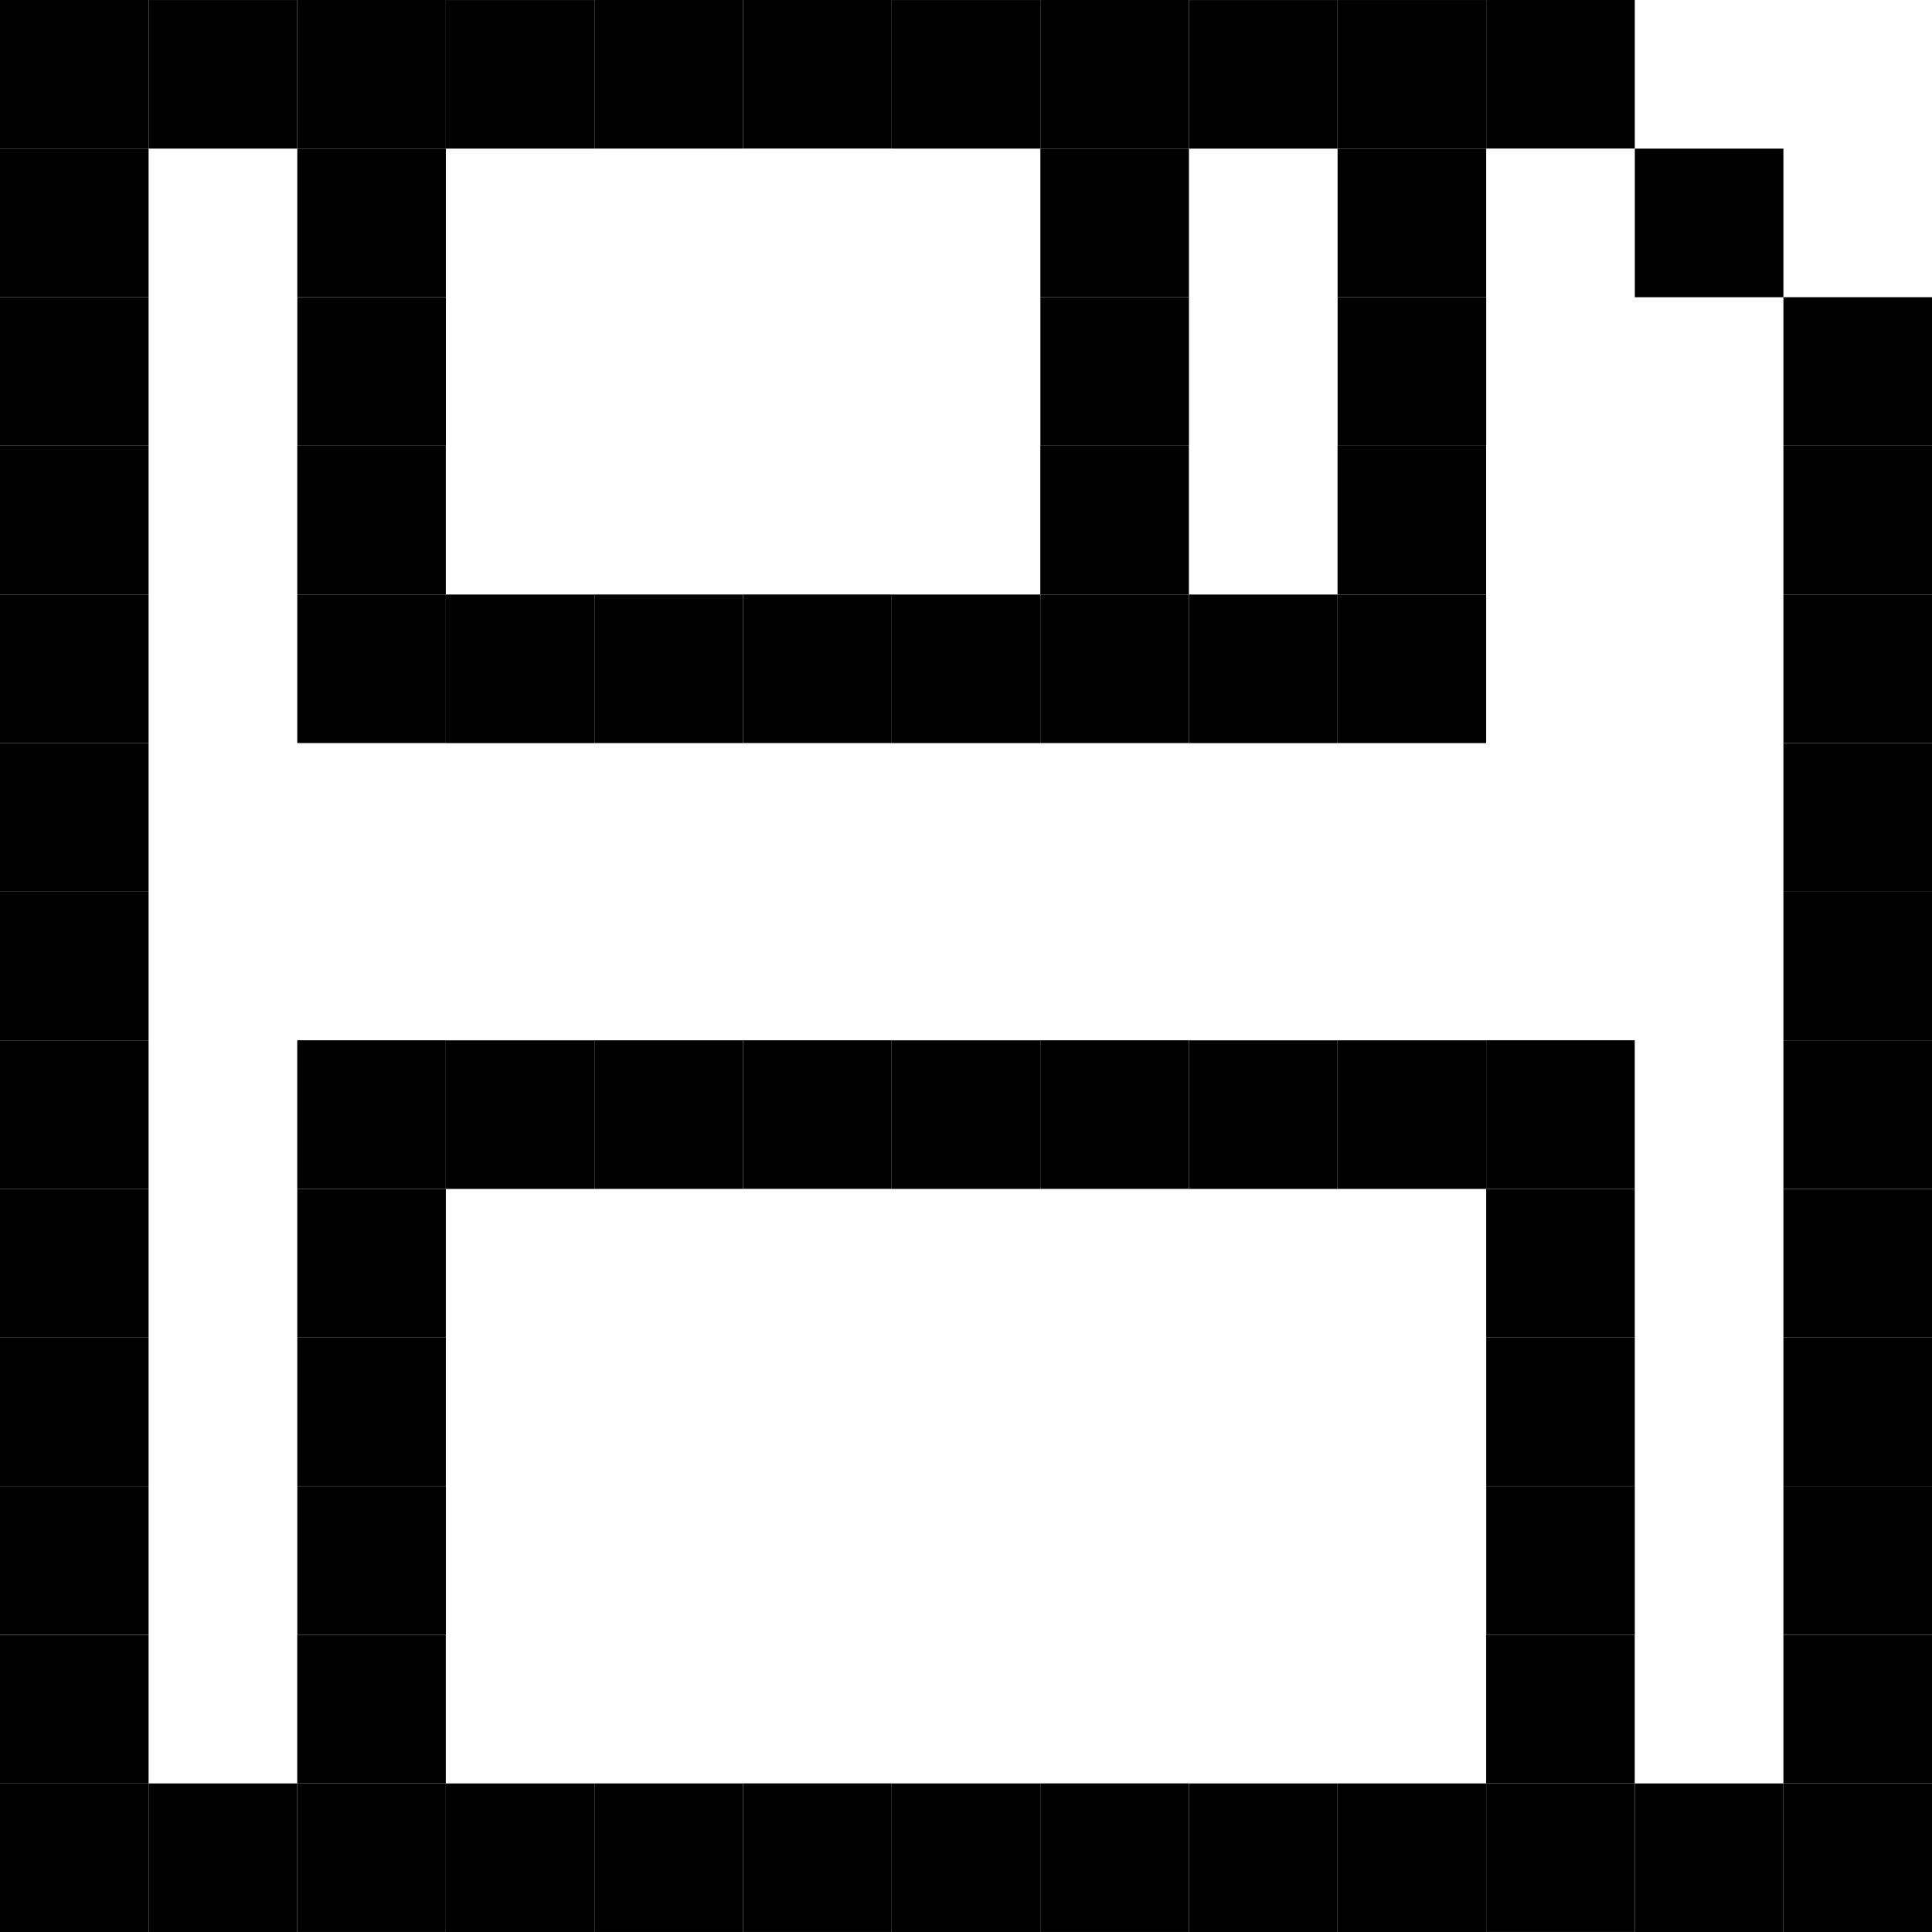
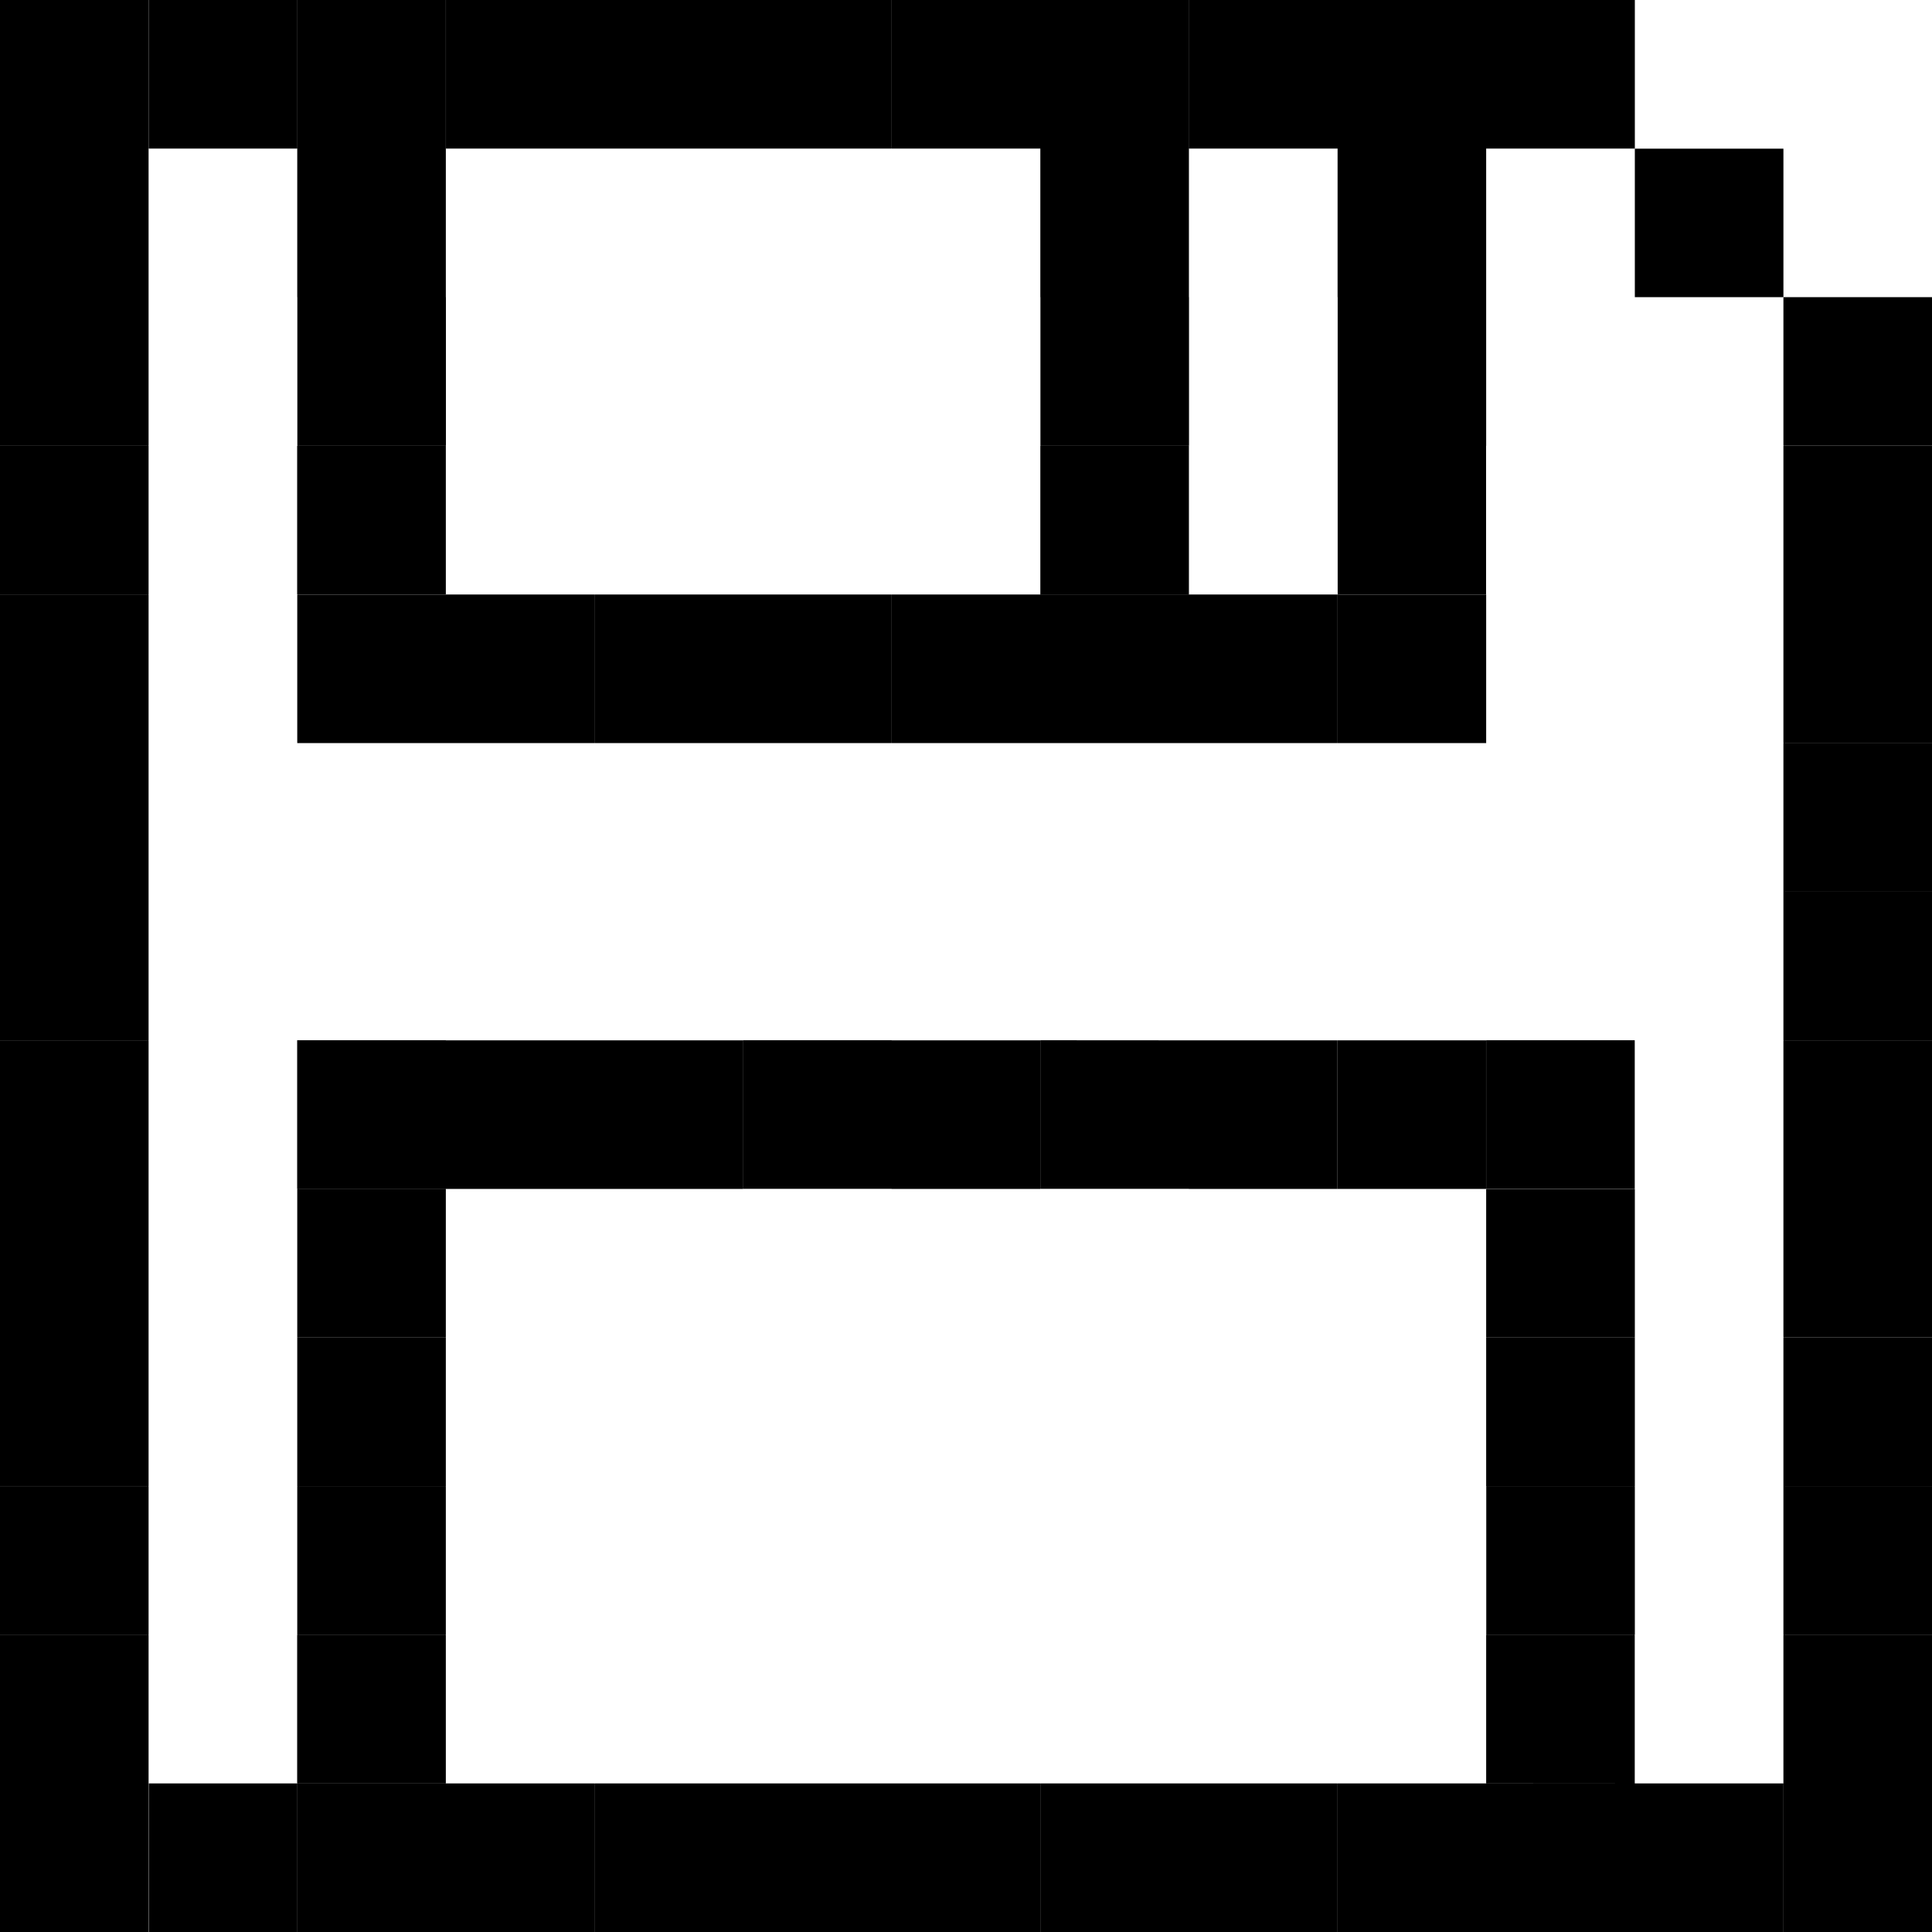
- <svg xmlns="http://www.w3.org/2000/svg" width="21" height="21" viewBox="0 0 21 21" fill="none">
-   <rect width="1.615" height="1.615" fill="black" />
-   <rect y="1.615" width="1.615" height="1.615" fill="black" />
-   <rect y="3.23" width="1.615" height="1.615" fill="black" />
-   <rect y="4.846" width="1.615" height="1.615" fill="black" />
-   <rect y="6.462" width="1.615" height="1.615" fill="black" />
-   <rect y="8.077" width="1.615" height="1.615" fill="black" />
-   <rect y="9.692" width="1.615" height="1.615" fill="black" />
-   <rect y="11.308" width="1.615" height="1.615" fill="black" />
-   <rect y="12.923" width="1.615" height="1.615" fill="black" />
-   <rect y="14.538" width="1.615" height="1.615" fill="black" />
-   <rect y="16.154" width="1.615" height="1.615" fill="black" />
-   <rect y="17.77" width="1.615" height="1.615" fill="black" />
-   <rect y="19.385" width="1.615" height="1.615" fill="black" />
-   <rect x="17.769" width="1.615" height="1.615" transform="rotate(90 17.7693 0)" fill="black" />
-   <rect x="16.154" width="1.615" height="1.615" transform="rotate(90 16.1538 0)" fill="black" />
-   <rect x="14.539" width="1.615" height="1.615" transform="rotate(90 14.5385 0)" fill="black" />
-   <rect x="12.923" width="1.615" height="1.615" transform="rotate(90 12.9231 0)" fill="black" />
-   <rect x="11.308" width="1.615" height="1.615" transform="rotate(90 11.3077 0)" fill="black" />
-   <rect x="9.692" width="1.615" height="1.615" transform="rotate(90 9.69226 0)" fill="black" />
-   <rect x="8.077" width="1.615" height="1.615" transform="rotate(90 8.0769 0)" fill="black" />
-   <rect x="6.462" width="1.615" height="1.615" transform="rotate(90 6.46155 0)" fill="black" />
-   <rect x="4.846" width="1.615" height="1.615" transform="rotate(90 4.84619 0)" fill="black" />
-   <rect x="3.231" width="1.615" height="1.615" transform="rotate(90 3.23071 0)" fill="black" />
-   <rect x="19.385" y="1.615" width="1.615" height="1.615" transform="rotate(90 19.3846 1.61523)" fill="black" />
-   <rect x="4.846" y="3.23" width="1.615" height="1.615" transform="rotate(90 4.84619 3.23047)" fill="black" />
-   <rect x="4.846" y="1.615" width="1.615" height="1.615" transform="rotate(90 4.84619 1.61523)" fill="black" />
-   <rect x="4.846" y="4.846" width="1.615" height="1.615" transform="rotate(90 4.84619 4.8457)" fill="black" />
-   <rect x="16.154" y="3.23" width="1.615" height="1.615" transform="rotate(90 16.1538 3.23047)" fill="black" />
-   <rect x="16.154" y="1.615" width="1.615" height="1.615" transform="rotate(90 16.1538 1.61523)" fill="black" />
-   <rect x="16.154" y="4.846" width="1.615" height="1.615" transform="rotate(90 16.1538 4.8457)" fill="black" />
-   <rect x="12.923" y="3.23" width="1.615" height="1.615" transform="rotate(90 12.9231 3.23047)" fill="black" />
-   <rect x="12.923" y="1.615" width="1.615" height="1.615" transform="rotate(90 12.9231 1.61523)" fill="black" />
-   <rect x="12.923" y="4.846" width="1.615" height="1.615" transform="rotate(90 12.9231 4.8457)" fill="black" />
-   <rect x="16.154" y="6.462" width="1.615" height="1.615" transform="rotate(90 16.1538 6.46191)" fill="black" />
-   <rect x="14.539" y="6.462" width="1.615" height="1.615" transform="rotate(90 14.5385 6.46191)" fill="black" />
-   <rect x="12.923" y="6.462" width="1.615" height="1.615" transform="rotate(90 12.9231 6.46191)" fill="black" />
-   <rect x="11.308" y="6.462" width="1.615" height="1.615" transform="rotate(90 11.3077 6.46191)" fill="black" />
-   <rect x="9.692" y="6.462" width="1.615" height="1.615" transform="rotate(90 9.69226 6.46191)" fill="black" />
-   <rect x="8.077" y="6.462" width="1.615" height="1.615" transform="rotate(90 8.0769 6.46191)" fill="black" />
-   <rect x="6.462" y="6.462" width="1.615" height="1.615" transform="rotate(90 6.46155 6.46191)" fill="black" />
-   <rect x="4.846" y="6.462" width="1.615" height="1.615" transform="rotate(90 4.84619 6.46191)" fill="black" />
-   <rect x="17.769" y="11.308" width="1.615" height="1.615" transform="rotate(90 17.7693 11.3076)" fill="black" />
-   <rect x="16.154" y="11.308" width="1.615" height="1.615" transform="rotate(90 16.1538 11.3076)" fill="black" />
-   <rect x="14.539" y="11.308" width="1.615" height="1.615" transform="rotate(90 14.5385 11.3076)" fill="black" />
-   <rect x="12.923" y="11.308" width="1.615" height="1.615" transform="rotate(90 12.9231 11.3076)" fill="black" />
-   <rect x="11.308" y="11.308" width="1.615" height="1.615" transform="rotate(90 11.3077 11.3076)" fill="black" />
-   <rect x="9.692" y="11.308" width="1.615" height="1.615" transform="rotate(90 9.69226 11.3076)" fill="black" />
-   <rect x="8.077" y="11.308" width="1.615" height="1.615" transform="rotate(90 8.0769 11.3076)" fill="black" />
-   <rect x="6.462" y="11.308" width="1.615" height="1.615" transform="rotate(90 6.46155 11.3076)" fill="black" />
-   <rect x="4.846" y="11.308" width="1.615" height="1.615" transform="rotate(90 4.84619 11.3076)" fill="black" />
-   <rect x="17.769" y="12.923" width="1.615" height="1.615" transform="rotate(90 17.7693 12.9229)" fill="black" />
-   <rect x="4.846" y="12.923" width="1.615" height="1.615" transform="rotate(90 4.84619 12.9229)" fill="black" />
-   <rect x="17.769" y="14.538" width="1.615" height="1.615" transform="rotate(90 17.7693 14.5381)" fill="black" />
-   <rect x="4.846" y="14.538" width="1.615" height="1.615" transform="rotate(90 4.84619 14.5381)" fill="black" />
-   <rect x="17.769" y="16.154" width="1.615" height="1.615" transform="rotate(90 17.7693 16.1543)" fill="black" />
-   <rect x="4.846" y="16.154" width="1.615" height="1.615" transform="rotate(90 4.84619 16.1543)" fill="black" />
-   <rect x="4.846" y="17.77" width="1.615" height="1.615" transform="rotate(90 4.84619 17.7695)" fill="black" />
-   <rect x="17.769" y="17.77" width="1.615" height="1.615" transform="rotate(90 17.7693 17.7695)" fill="black" />
-   <rect x="19.385" y="19.385" width="1.615" height="1.615" transform="rotate(90 19.3846 19.3848)" fill="black" />
-   <rect x="17.769" y="19.385" width="1.615" height="1.615" transform="rotate(90 17.7693 19.3848)" fill="black" />
-   <rect x="16.154" y="19.385" width="1.615" height="1.615" transform="rotate(90 16.1538 19.3848)" fill="black" />
-   <rect x="14.539" y="19.385" width="1.615" height="1.615" transform="rotate(90 14.5385 19.3848)" fill="black" />
-   <rect x="12.923" y="19.385" width="1.615" height="1.615" transform="rotate(90 12.9231 19.3848)" fill="black" />
-   <rect x="11.308" y="19.385" width="1.615" height="1.615" transform="rotate(90 11.3077 19.3848)" fill="black" />
-   <rect x="9.692" y="19.385" width="1.615" height="1.615" transform="rotate(90 9.69226 19.3848)" fill="black" />
-   <rect x="8.077" y="19.385" width="1.615" height="1.615" transform="rotate(90 8.0769 19.3848)" fill="black" />
-   <rect x="6.462" y="19.385" width="1.615" height="1.615" transform="rotate(90 6.46155 19.3848)" fill="black" />
-   <rect x="4.846" y="19.385" width="1.615" height="1.615" transform="rotate(90 4.84619 19.3848)" fill="black" />
-   <rect x="3.231" y="19.385" width="1.615" height="1.615" transform="rotate(90 3.23071 19.3848)" fill="black" />
-   <rect x="21" y="21" width="1.615" height="1.615" transform="rotate(-180 21 21)" fill="black" />
-   <rect x="21" y="19.385" width="1.615" height="1.615" transform="rotate(-180 21 19.3848)" fill="black" />
-   <rect x="21" y="17.77" width="1.615" height="1.615" transform="rotate(-180 21 17.7695)" fill="black" />
-   <rect x="21" y="16.154" width="1.615" height="1.615" transform="rotate(-180 21 16.1543)" fill="black" />
-   <rect x="21" y="14.538" width="1.615" height="1.615" transform="rotate(-180 21 14.5381)" fill="black" />
-   <rect x="21" y="12.923" width="1.615" height="1.615" transform="rotate(-180 21 12.9229)" fill="black" />
-   <rect x="21" y="11.308" width="1.615" height="1.615" transform="rotate(-180 21 11.3076)" fill="black" />
-   <rect x="21" y="9.692" width="1.615" height="1.615" transform="rotate(-180 21 9.69238)" fill="black" />
-   <rect x="21" y="8.077" width="1.615" height="1.615" transform="rotate(-180 21 8.07715)" fill="black" />
-   <rect x="21" y="6.462" width="1.615" height="1.615" transform="rotate(-180 21 6.46191)" fill="black" />
-   <rect x="21" y="4.846" width="1.615" height="1.615" transform="rotate(-180 21 4.8457)" fill="black" />
+ <svg xmlns="http://www.w3.org/2000/svg" width="21" height="21" fill="none" viewBox="0 0 21 21">
+   <path fill="currentColor" d="M0 0h1.615v1.615H0zM0 1.615h1.615V3.23H0zM0 3.23h1.615v1.615H0zM0 4.846h1.615v1.615H0zM0 6.462h1.615v1.615H0zM0 8.077h1.615v1.615H0zM0 9.692h1.615v1.615H0zM0 11.308h1.615v1.615H0zM0 12.923h1.615v1.615H0zM0 14.538h1.615v1.615H0zM0 16.154h1.615v1.615H0zM0 17.77h1.615v1.615H0zM0 19.385h1.615V21H0zM17.77 0v1.615h-1.616V0zM16.154 0v1.615h-1.615V0zM14.539 0v1.615h-1.615V0zM12.923 0v1.615h-1.615V0zM11.308 0v1.615H9.693V0zM9.692 0v1.615H8.077V0zM8.077 0v1.615H6.462V0zM6.462 0v1.615H4.847V0zM4.846 0v1.615H3.231V0zM3.23 0v1.615H1.617V0zM19.385 1.616V3.23H17.77V1.616zM4.847 3.23v1.615H3.232V3.23zM4.846 1.615V3.23H3.231V1.615zM4.846 4.846V6.46H3.23V4.846zM16.154 3.23v1.616H14.54V3.23zM16.154 1.615V3.23h-1.615V1.615zM16.153 4.846V6.46H14.54V4.846zM12.924 3.23v1.615h-1.615V3.23zM12.923 1.615V3.23h-1.615V1.615zM12.923 4.846v1.615h-1.615V4.846zM16.154 6.462v1.615h-1.615V6.462zM14.538 6.462v1.615h-1.615V6.462zM12.923 6.462v1.615h-1.615V6.462zM11.308 6.462v1.615H9.693V6.462zM9.692 6.462v1.615H8.077V6.462zM8.077 6.462v1.615H6.462V6.462zM6.461 6.462v1.615H4.846V6.462zM4.846 6.462v1.615H3.231V6.462zM17.769 11.307v1.615h-1.615v-1.615zM16.153 11.308v1.615h-1.615v-1.615z" />
+   <path fill="currentColor" d="M14.538 11.308v1.615h-1.615v-1.615zM12.923 11.308v1.614h-1.615v-1.615zM11.307 11.308v1.615H9.692v-1.615zM9.692 11.307v1.615H8.077v-1.615zM8.076 11.308v1.615H6.461v-1.615zM6.461 11.308v1.615H4.846v-1.615zM4.846 11.307v1.615H3.23v-1.615zM17.77 12.923v1.615h-1.616v-1.615zM4.846 12.923v1.615H3.231v-1.615z" />
+   <path fill="currentColor" d="M17.77 14.538v1.615h-1.616v-1.615zM4.846 14.538v1.615H3.231v-1.615zM17.77 16.154v1.615h-1.615v-1.615zM4.846 16.154v1.615H3.231v-1.615zM4.846 17.77v1.614H3.23V17.77zM17.769 17.77v1.614h-1.615V17.77zM19.384 19.385V21H17.77v-1.615zM17.77 19.384V21h-1.616v-1.615zM16.154 19.385V21h-1.615v-1.615zM14.538 19.385V21h-1.615v-1.615zM12.923 19.385V21h-1.615v-1.615zM11.307 19.385V21H9.692v-1.615zM9.692 19.385V21H8.077v-1.615zM8.077 19.385V21H6.462v-1.615zM6.461 19.385V21H4.846v-1.615zM4.846 19.385V21H3.231v-1.615zM3.23 19.385V21H1.617v-1.615zM21 21h-1.615v-1.615H21zM21 19.385h-1.615V17.77H21zM21 17.769h-1.615v-1.615H21z" />
+   <path fill="currentColor" d="M21 16.155h-1.615V14.54H21zM21 14.538h-1.615v-1.615H21zM21 12.923h-1.615v-1.615H21zM21 11.307h-1.615V9.692H21z" />
+   <path fill="currentColor" d="M21 9.693h-1.615V8.078H21zM21 8.077h-1.615V6.462H21zM21 6.462h-1.615V4.847H21zM21 4.845h-1.615V3.23H21z" />
</svg>
